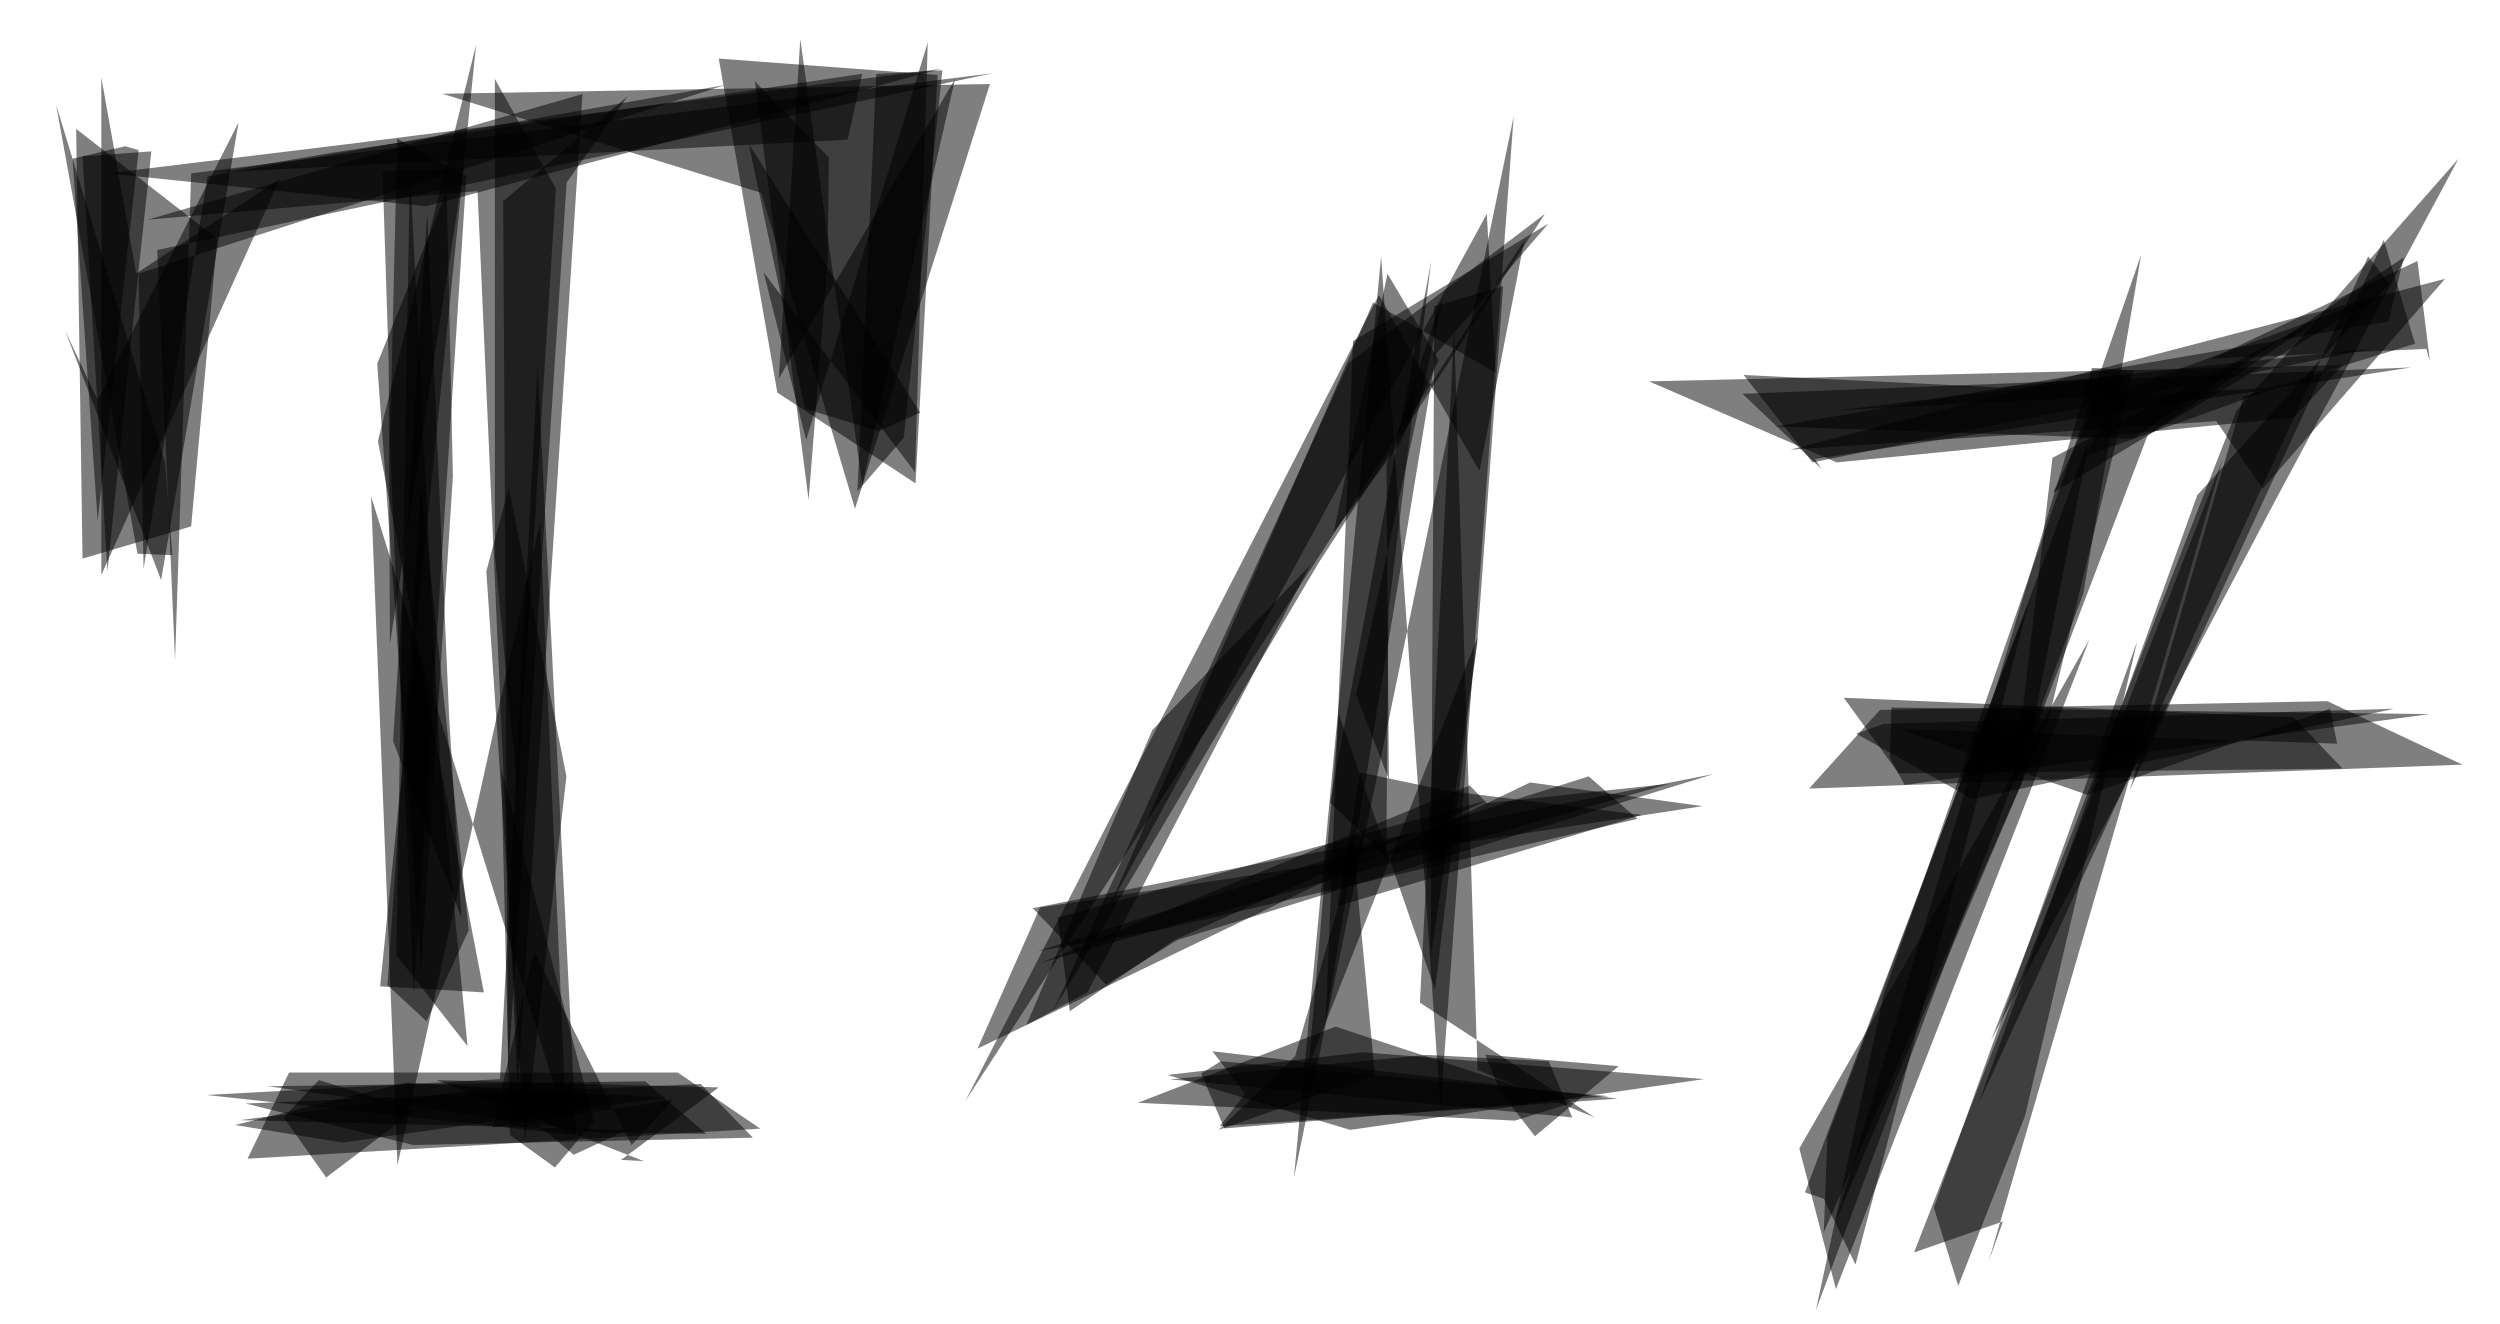
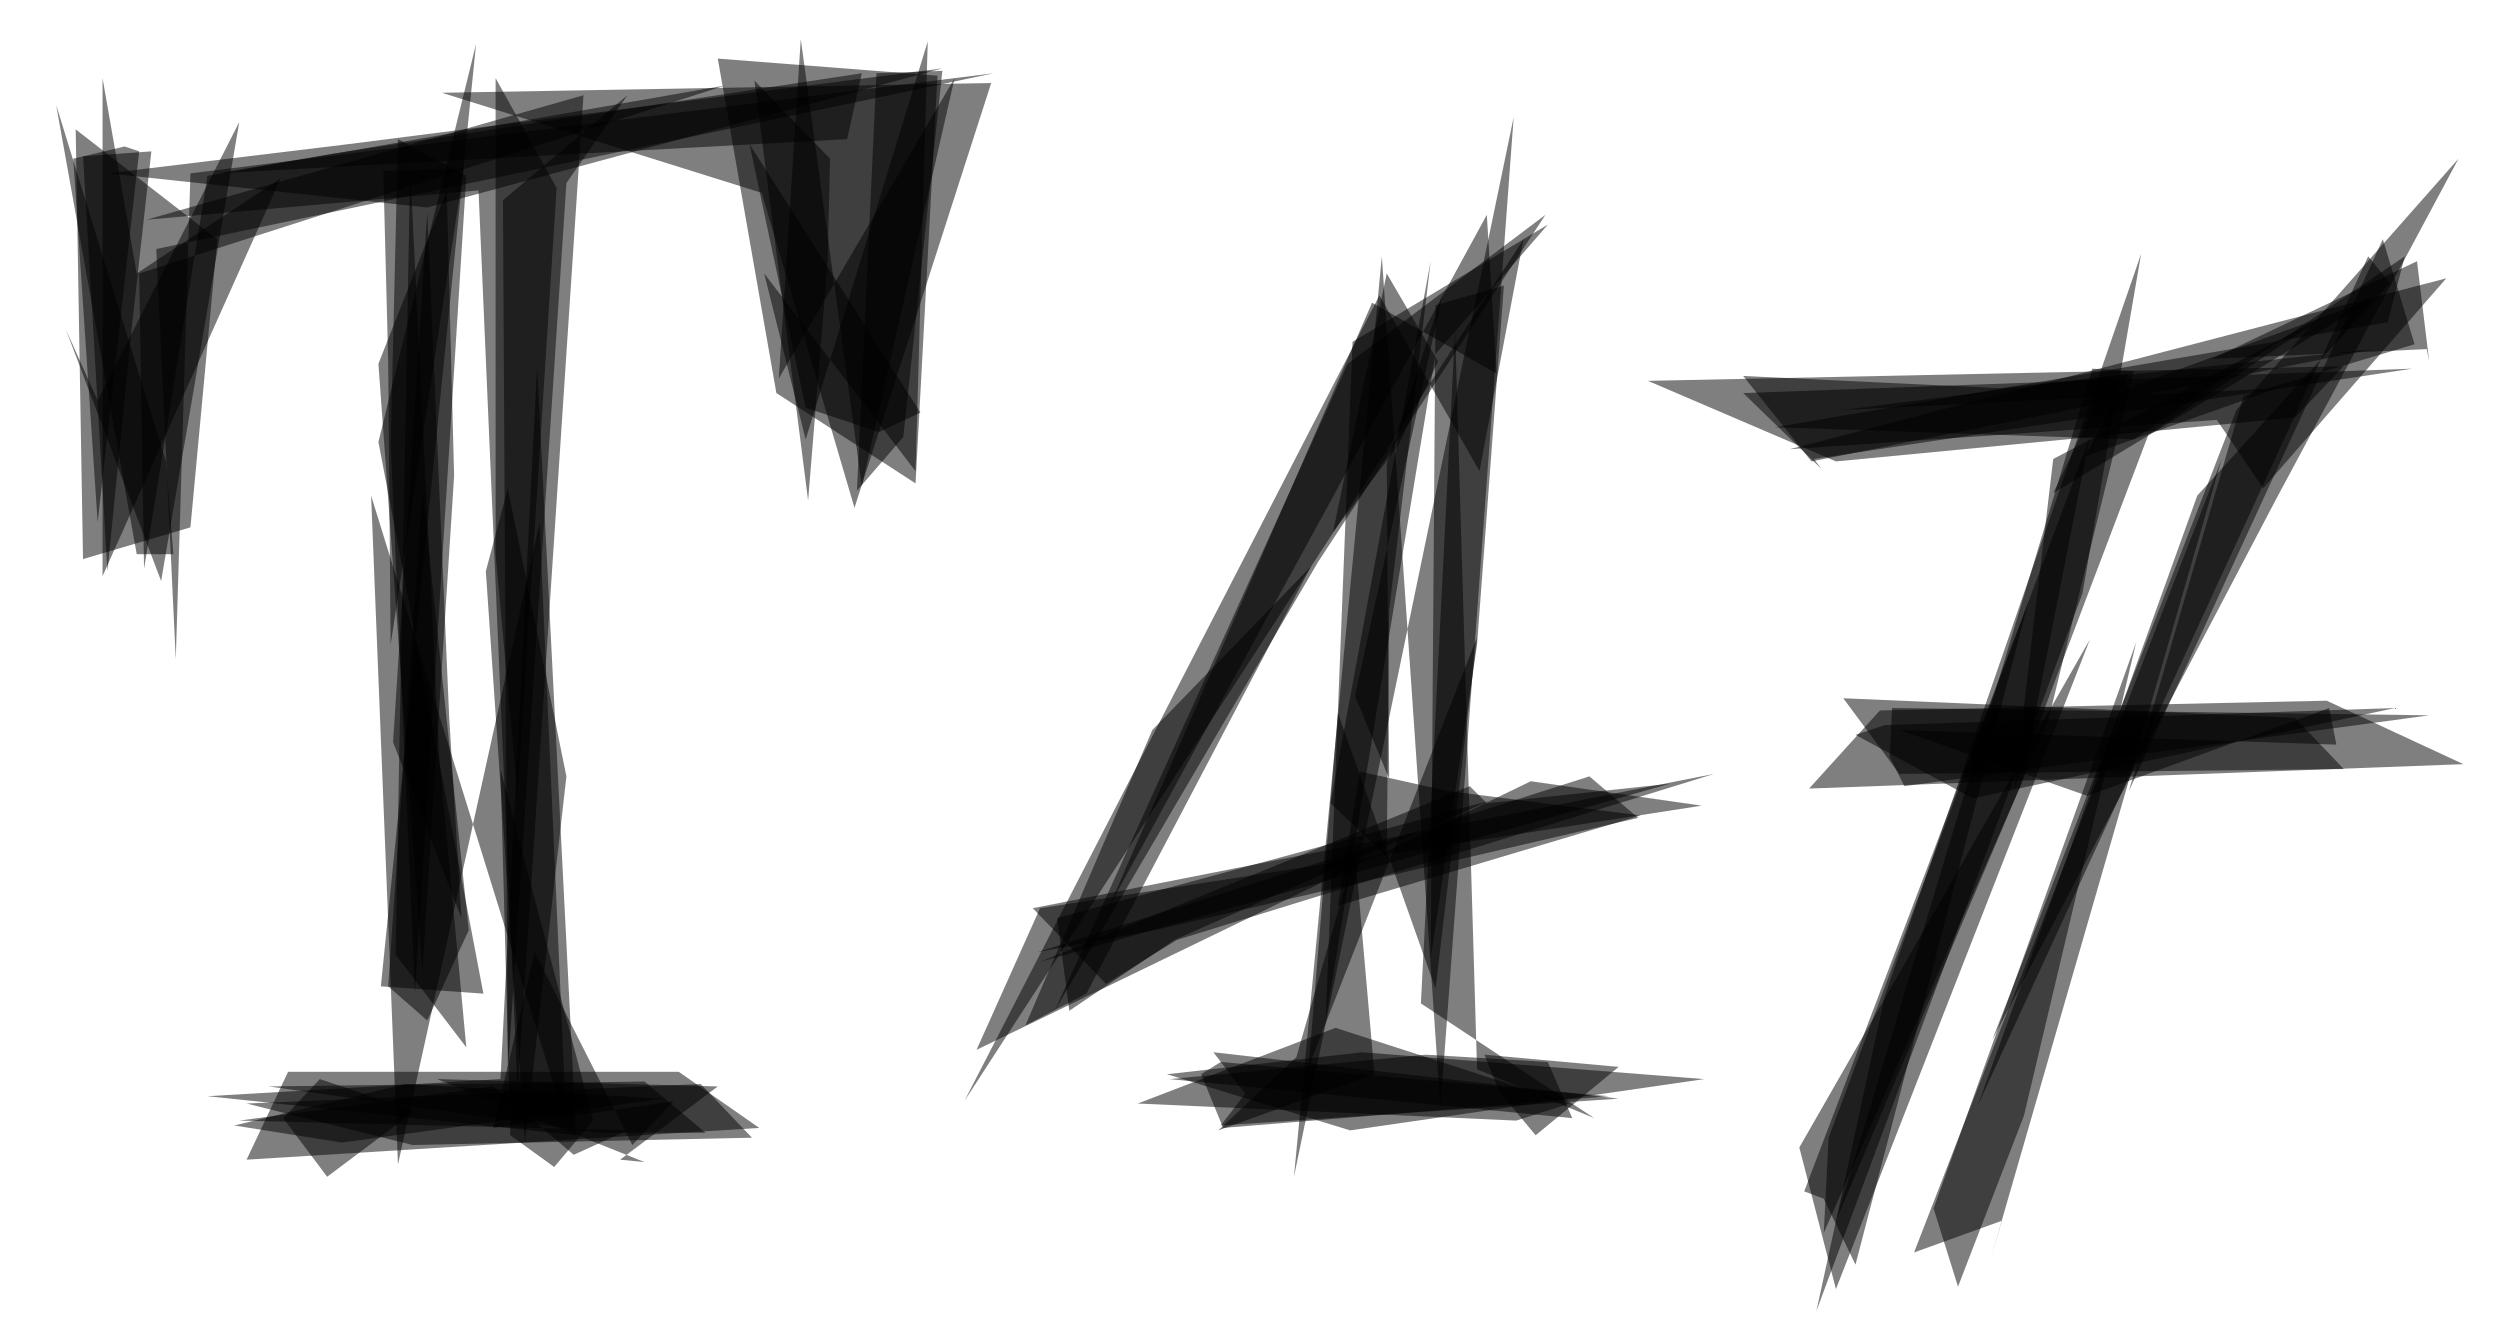
<svg xmlns="http://www.w3.org/2000/svg" version="1.1" viewBox="0 0 1024 542" width="1024" height="542">
  <g fill-opacity=".5" class="T47__logo">
-     <path d="M384 30.7L294.4 24l24 136.8L375 198m377.3-8.6L939.6 171l20-21.5-284.2 6.7m-574 318.4l17-35.3h159.2l33.8 23M741 323l29-32.2 183.3-3.6 55.3 26" />
-     <path d="M162.8 477.2l58.4-263.7L232 460.8l-80-257.5m-73.7 12.3L89 97.8l-57.8-45 2.6 176m531-108L606 193l18.4-94.7-229 352.7M752 528l-15-57.6 47-82L855.8 262m-544-183L181.2 38.4l224.3-4-55.3 174" />
-     <path d="M1001.5 114.2l-268.3 70 174.6-11.7 19 27.7M426 371.7l271.3-41.5-70.6-9.7-226.3 109m-161.8-391l-26.6 408-16.4-368.2L60.4 90" />
-     <path d="M172.5 397.8l-18-248.8L183 78.3l2.5 116.8M287 444l-186.4 8 68.6 17 139.2-3M590 454l30-406.3-90 434.7L565.7 105m205.8 302.6l-27.7 129 109.5-293.4L877 104.4M1007 65l-91 103.4L815.6 426l116.2-220.7" />
-     <path d="M558 431l140 11-145 20.8-74.8-22.5M66 237.6L26.6 135.2 40 163.8 97.7 50.2M236 465l-15.8-315.5L204.8 442l-120.3 6.5m629.2-287.2L746 192l-2.6-4 244.2-37.5m-542.2 256l91.2-175L472 299l-51.6 120.8m334.8-134l22.5 31 181.8-2-20-21" />
-     <path d="M312.8 111.6l17.4 68.6L380 17.4l-5.2 176M195 18.4L155.7 404l42.5 2.5-43.4-225.8m399.4-41L543 418.3 588.2 145l46-53.4" />
-     <path d="M174.6 84.5l211-56.3-243 30.8L44 71m438.3 314L702 317l-279 55 30 31.3" />
-     <path d="M114.7 73.2L41.5 235.5V31.7L55.8 112m564.7 347l22.5-7-96-31.5-81 31.2m354.4 48.6L784 513l126.3-324.6-95.7 328.2M593.4 324l79 9.8-124.6 37.4 9.3-54.8m274-70L760 518l-13-27-7.7-2.6m245.3-383l-111 74.3-146.6-5 251.4-43" />
-     <path d="M953.3 128.5l-112.6 59-16 135 55-144.3m-677 48.6V32.3l25 45L212 325.6m340.4-177l80.4-61-92.6 142.8-108.6 183.3" />
-     <path d="M774.7 289.8l-.6 20.5 6 11.2 215-29M175 87l-14 216.6 28 72.2-5-81.4m402 98.3l19-128.5 10.7-147-28.2 8.2M319 155l72.2-122.7-38 166.4L327.8 16M199.2 234L215 467.5 232 318l-23.6-118.3M33.8 64L44 234l10.3-100L62 62" />
-     <path d="M605.2 438.3l48 19.4-71.6-47 14-276M919 162.3l70.2-21.5-12.8-42.5-104 225.3m-808-221.2l7.3 168L78.3 71l328.2-41" />
-     <path d="M169.5 407l-9.8-224.7 3-125.5L191 72.2m345 364.5l12.4-144.3 39.4 113L605.2 261" />
-     <path d="M554.5 349.2l-24 83.4-31.3 30.2 64-22.5m-447 17.4l17.4 24.6 36.4-27.6-39.4-12.3" />
-     <path d="M289.3 464.4l-25-21.5-154.7 2 135 19m750.7-316l-1.5-5-88 4 84.4-40" />
-     <path d="M309.2 33.3l22 171.5L339 107l.5-42.5m479.7 94.2l152.6-16-229.4 46.7-28.2-35.8m-217.6 277l166 19.4-163 11.3L510 448m319.4 9.2l46-194.5-83.3 232 10 32m-594-87.4l24-364.5 25-35.4-51 43" />
-     <path d="M88.6 70.7l47.6-8.2 217-32.3-6 27M386 28.8l-15.8 150.5-19 22 7.7-171m515 121.4l-17-1-105 349.6L839 295m61-92.2L810 453l160-348 8.7 11.2m-410 134.2L586.2 107l-41.4 221.7 23 22.5" />
-     <path d="M56.8 112l2 121L85 72.2l212-37.4" />
-     <path d="M180.2 311.3l11.3 117.2-29.2-37.3 5.6-322M23 43l44.6 146.4 3 38-14.3-.6m901 77.8l-179.6-6 77.3 27 99.4-35.3M263.7 475.6l-85-33.2 115.7 3-40 29.7" />
-     <path d="M275.5 450.6l-73.8 11.2 17-72.2 40 79.4M454 372.2L609 87.6l3.6 65-50.2-28.7" />
-     <path d="M433.2 375.8l5 38.4L481 385l128.5-57.3" />
-     <path d="M670.7 335.4l-20-17.4L425 389.6l47.6-8.2M608.3 432l54.7 4.7-34.3 28.7-14.3-18.4" />
-     <path d="M644 457.7l-9.6-23-50.2-2.6-105 10M306.7 59l23 108.4 30.2 9.2 17-7.6M202 445.4l33 27.6 22-10.2-158.7-4M573 182.3l16.3-34.8-21-35.4-22 106" />
-     <path d="M227.3 478.2l16-19-38-144.3 3.6 150m676-311l88-32-132 80 18-38M609 329l-7-7.3-176 72.8L684 321m-492 60l-19.5-181.3-13.8 203.8 16 14.8M29.7 65L40 213.5l16.8-152-5.6-1.6" />
-     <path d="M828 321l-81 183.8 1.5-39L856 179.3m-696.3 84.5l30.3-195-33.3 1.4 2.5 78" />
-     <path d="M760.3 300.5l11.3-4 209-6.2-172.7 37m-240-137l1 129-13.4-34.7 36-165m-90 342.6L659 449l-159-14.3-8 5M753.6 168l179.2-9.3-79 28.3 18.4-33.7M140.2 468L272 449.5l-106-6-69.7 17.3" />
+     <path d="M384 31l-90-7 24 137 57 37m377-9l188-18 20-21-285 6M101 475l17-36h160l33 23m430-139l29-32 183-4 56 26" />
+     <path d="M163 477l58-263 11 247-80-258m-74 13L89 98 31 53l3 176m531-108l41 72 18-95-229 353m357 77l-15-58 47-82 72-126M312 79L181 38l225-4-56 174" />
+     <path d="M1002 114l-269 70 175-12 19 28M426 372l271-42-70-10-227 110M239 39l-27 408-16-369L60 90" />
+     <path d="M173 398l-18-249 28-71 3 117m101 249l-186 8 68 17 139-3m282-12l30-406-90 434 36-377m206 303l-28 129 109-294 24-139m130-39l-91 103-100 258 116-221" />
+     <path d="M558 431l140 11-145 21-75-23M66 238L27 135l13 29L98 50m138 415l-16-315-15 292-120 7m629-288l32 31-3-4 245-37M445 407l92-175-65 67-52 121m335-134l23 31 182-2-20-21" />
+     <path d="M313 112l17 68 50-163-5 176M195 18l-39 386 42 3-43-226m399-41l-11 278 45-273 46-53" />
+     <path d="M175 85l211-57-243 31-99 12m438 314l220-68-279 55 30 31" />
+     <path d="M115 73L42 236V32l14 80m565 347l22-7-96-31-81 31m354 48l-36 13 126-325-95 329M593 324l79 10-124 37 9-55m274-70l-71 272-13-27-8-3m246-383l-111 75-147-5 251-43" />
+     <path d="M953 129l-112 59-16 135 55-145m-677 49V32l25 45-16 249m340-177l81-61-93 142-108 184" />
+     <path d="M775 290l-1 20 6 12 215-29M175 87l-14 217 28 72-5-82m402 99l19-129 11-147-28 8m-269 30l72-123-38 167-25-183M199 234l16 234 17-150-24-118M34 64l10 170 10-100 8-72" />
+     <path d="M605 438l48 20-71-47 14-276m323 27l70-21-13-43-104 226M64 102l8 168 6-199 329-41" />
+     <path d="M170 407l-10-225 3-125 28 15m345 365l12-145 40 113 17-144" />
+     <path d="M555 349l-24 84-32 30 64-23m-447 18l18 24 36-27-39-13" />
+     <path d="M289 464l-25-21-154 2 135 19m750-316l-1-5-88 4 84-40" />
+     <path d="M309 33l22 172 8-98 1-42m479 94l153-16-230 46-28-35M497 431l166 19-163 11 10-13m319 9l46-194-83 232 10 32m-594-88l24-364 25-36-51 43" />
+     <path d="M89 71l47-8 217-33-6 27m39-28l-16 150-19 22 8-171m515 122l-17-1-105 349 87-205m61-92l-90 250 160-348 9 11M569 250l17-143-41 222 23 22" />
+     <path d="M57 112l2 121L85 72l212-37" />
+     <path d="M180 311l11 118-29-38 6-322M23 43l45 146 3 38H56m901 78l-179-6 77 27 99-36M264 476l-85-34 115 3-40 30" />
+     <path d="M276 451l-74 11 17-72 40 79m195-97L609 88l4 65-51-29" />
+     <path d="M433 376l5 38 43-29 129-57" />
+     <path d="M671 335l-20-17-226 72 48-9m135 51l55 5-34 28-15-18" />
+     <path d="M644 458l-10-23-50-3-105 10M307 59l23 108 30 10 17-8M202 445l33 28 22-10-159-4m475-277l16-34-21-36-22 106" />
+     <path d="M227 478l16-19-38-144 4 150m676-311l88-32-132 80 18-38M609 329l-7-7-176 72 258-73m-492 60l-19-181-14 204 16 14M30 65l10 149L57 62l-6-2" />
+     <path d="M828 321l-81 184 2-39 107-287m-696 85l30-195-33 1 2 78" />
+     <path d="M760 301l12-4 209-7-173 37M568 190l1 129-14-34 36-165m-90 342l158-13-159-14-8 5m262-272l179-9-79 28 18-34M140 468l132-18-106-6-70 17" />
  </g>
</svg>
